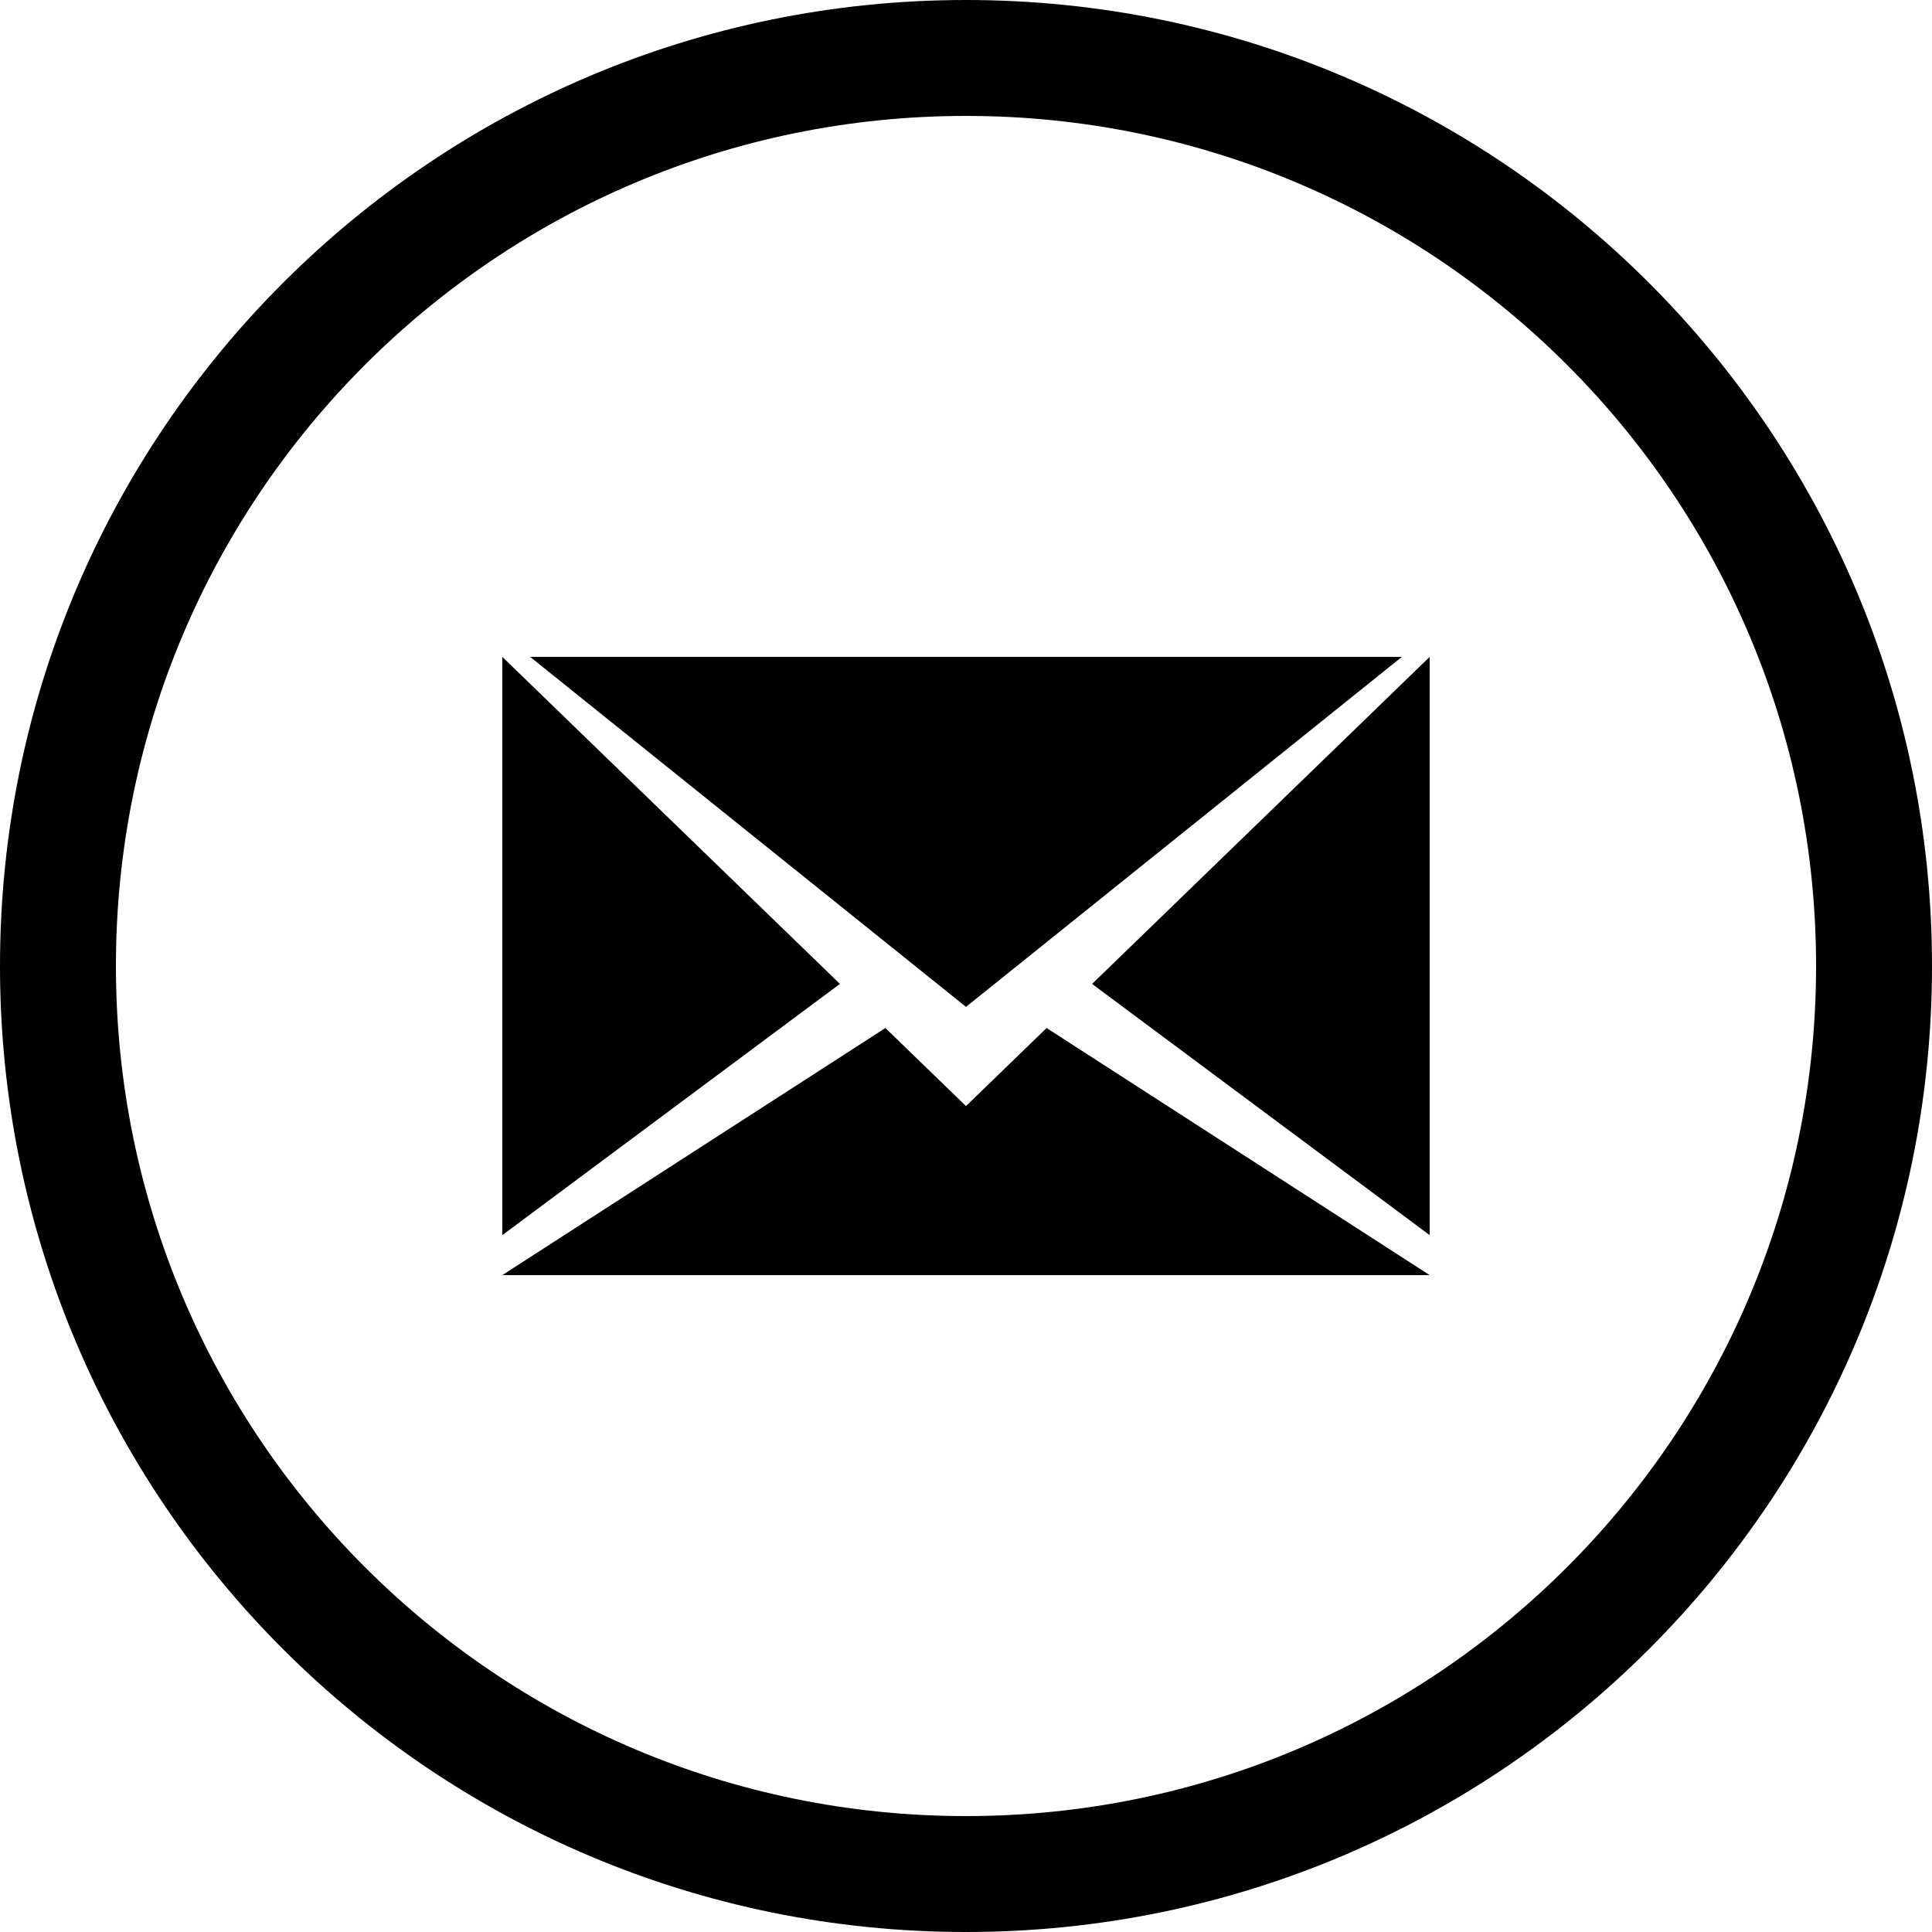
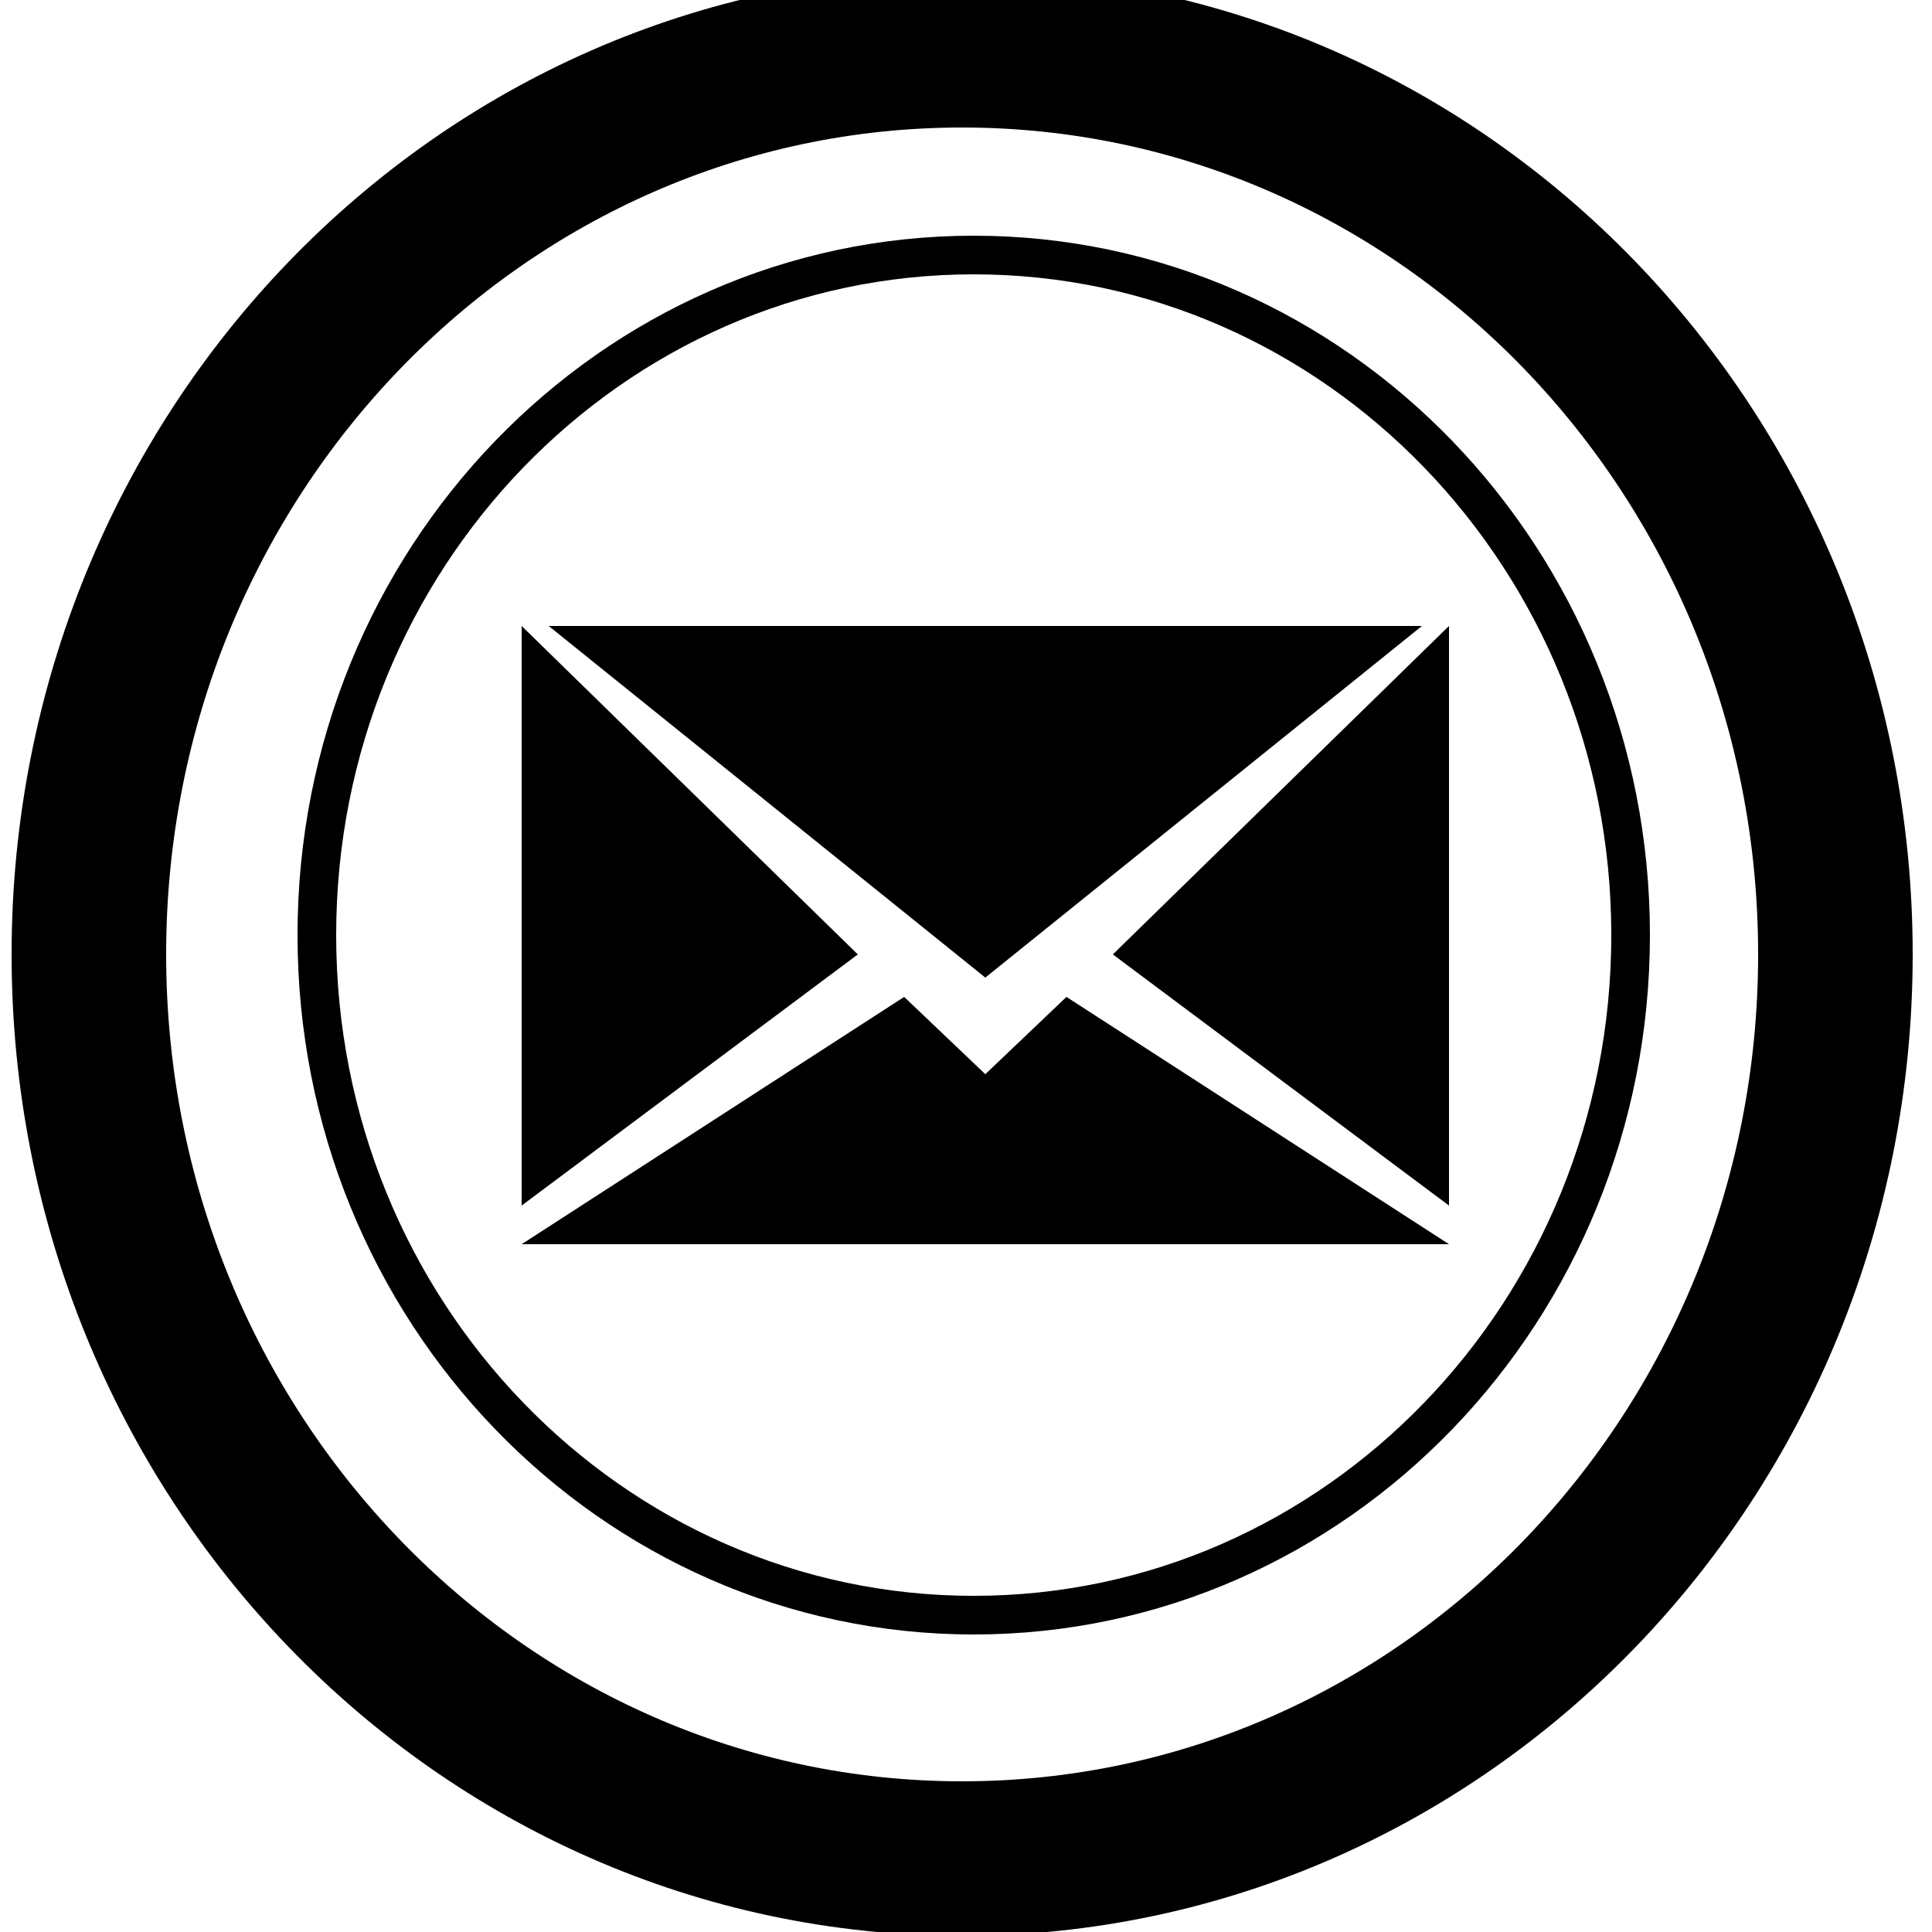
- <svg xmlns="http://www.w3.org/2000/svg" height="50px" version="1.1" viewBox="0 0 50 50" width="50px">
-   <defs />
-   <g fill="none" fill-rule="evenodd" id="Page-1" stroke="none" stroke-width="1">
-     <g fill="#000000" id="Mail">
-       <path d="M25,0 C11.193,0 0,11.193 0,25 C0,38.807 11.193,50 25,50 C38.807,50 50,38.807 50,25 C50,11.193 38.807,0 25,0 Z M25,3 C12.85,3 3,12.85 3,25 C3,37.15 12.85,47 25,47 C37.15,47 47,37.15 47,25 C47,12.85 37.15,3 25,3 Z M37,31.965 L37,17 L28.263,25.464 L37,31.965 Z M13,31.965 L21.737,25.463 L13,17 L13,31.965 Z M22.914,26.605 L13,33 L37,33 L27.086,26.605 L25,28.625 L22.914,26.605 Z M13.72,17 L25,26.058 L36.28,17 L13.72,17 Z M13.72,17" id="Oval-1" />
-     </g>
-   </g>
+ <svg xmlns="http://www.w3.org/2000/svg" version="1.1" id="Layer_1" x="0px" y="0px" viewBox="0 0 50 50" style="enable-background:new 0 0 50 50;" xml:space="preserve">
+   <style type="text/css">
+ 	.st0{fill-rule:evenodd;clip-rule:evenodd;}
+ 	.st1{fill-rule:evenodd;clip-rule:evenodd;fill:none;stroke:#000000;stroke-width:4;stroke-miterlimit:10;}
+ 	.st2{fill-rule:evenodd;clip-rule:evenodd;fill:none;stroke:#000000;stroke-miterlimit:10;}
+ </style>
+   <path id="envelope" class="st0" d="M37.5,31.2v-15l-8.7,8.5L37.5,31.2z M13.5,31.2l8.7-6.5l-8.7-8.5C13.5,16.2,13.5,31.2,13.5,31.2z   M23.4,25.8l-9.9,6.4h24l-9.9-6.4l-2.1,2L23.4,25.8z M14.2,16.2l11.3,9.1l11.3-9.1H14.2z" />
+   <ellipse class="st1" cx="24.9" cy="24.7" rx="22.6" ry="23.4" />
+   <ellipse class="st2" cx="25.2" cy="24.2" rx="17" ry="17.6" />
</svg>
